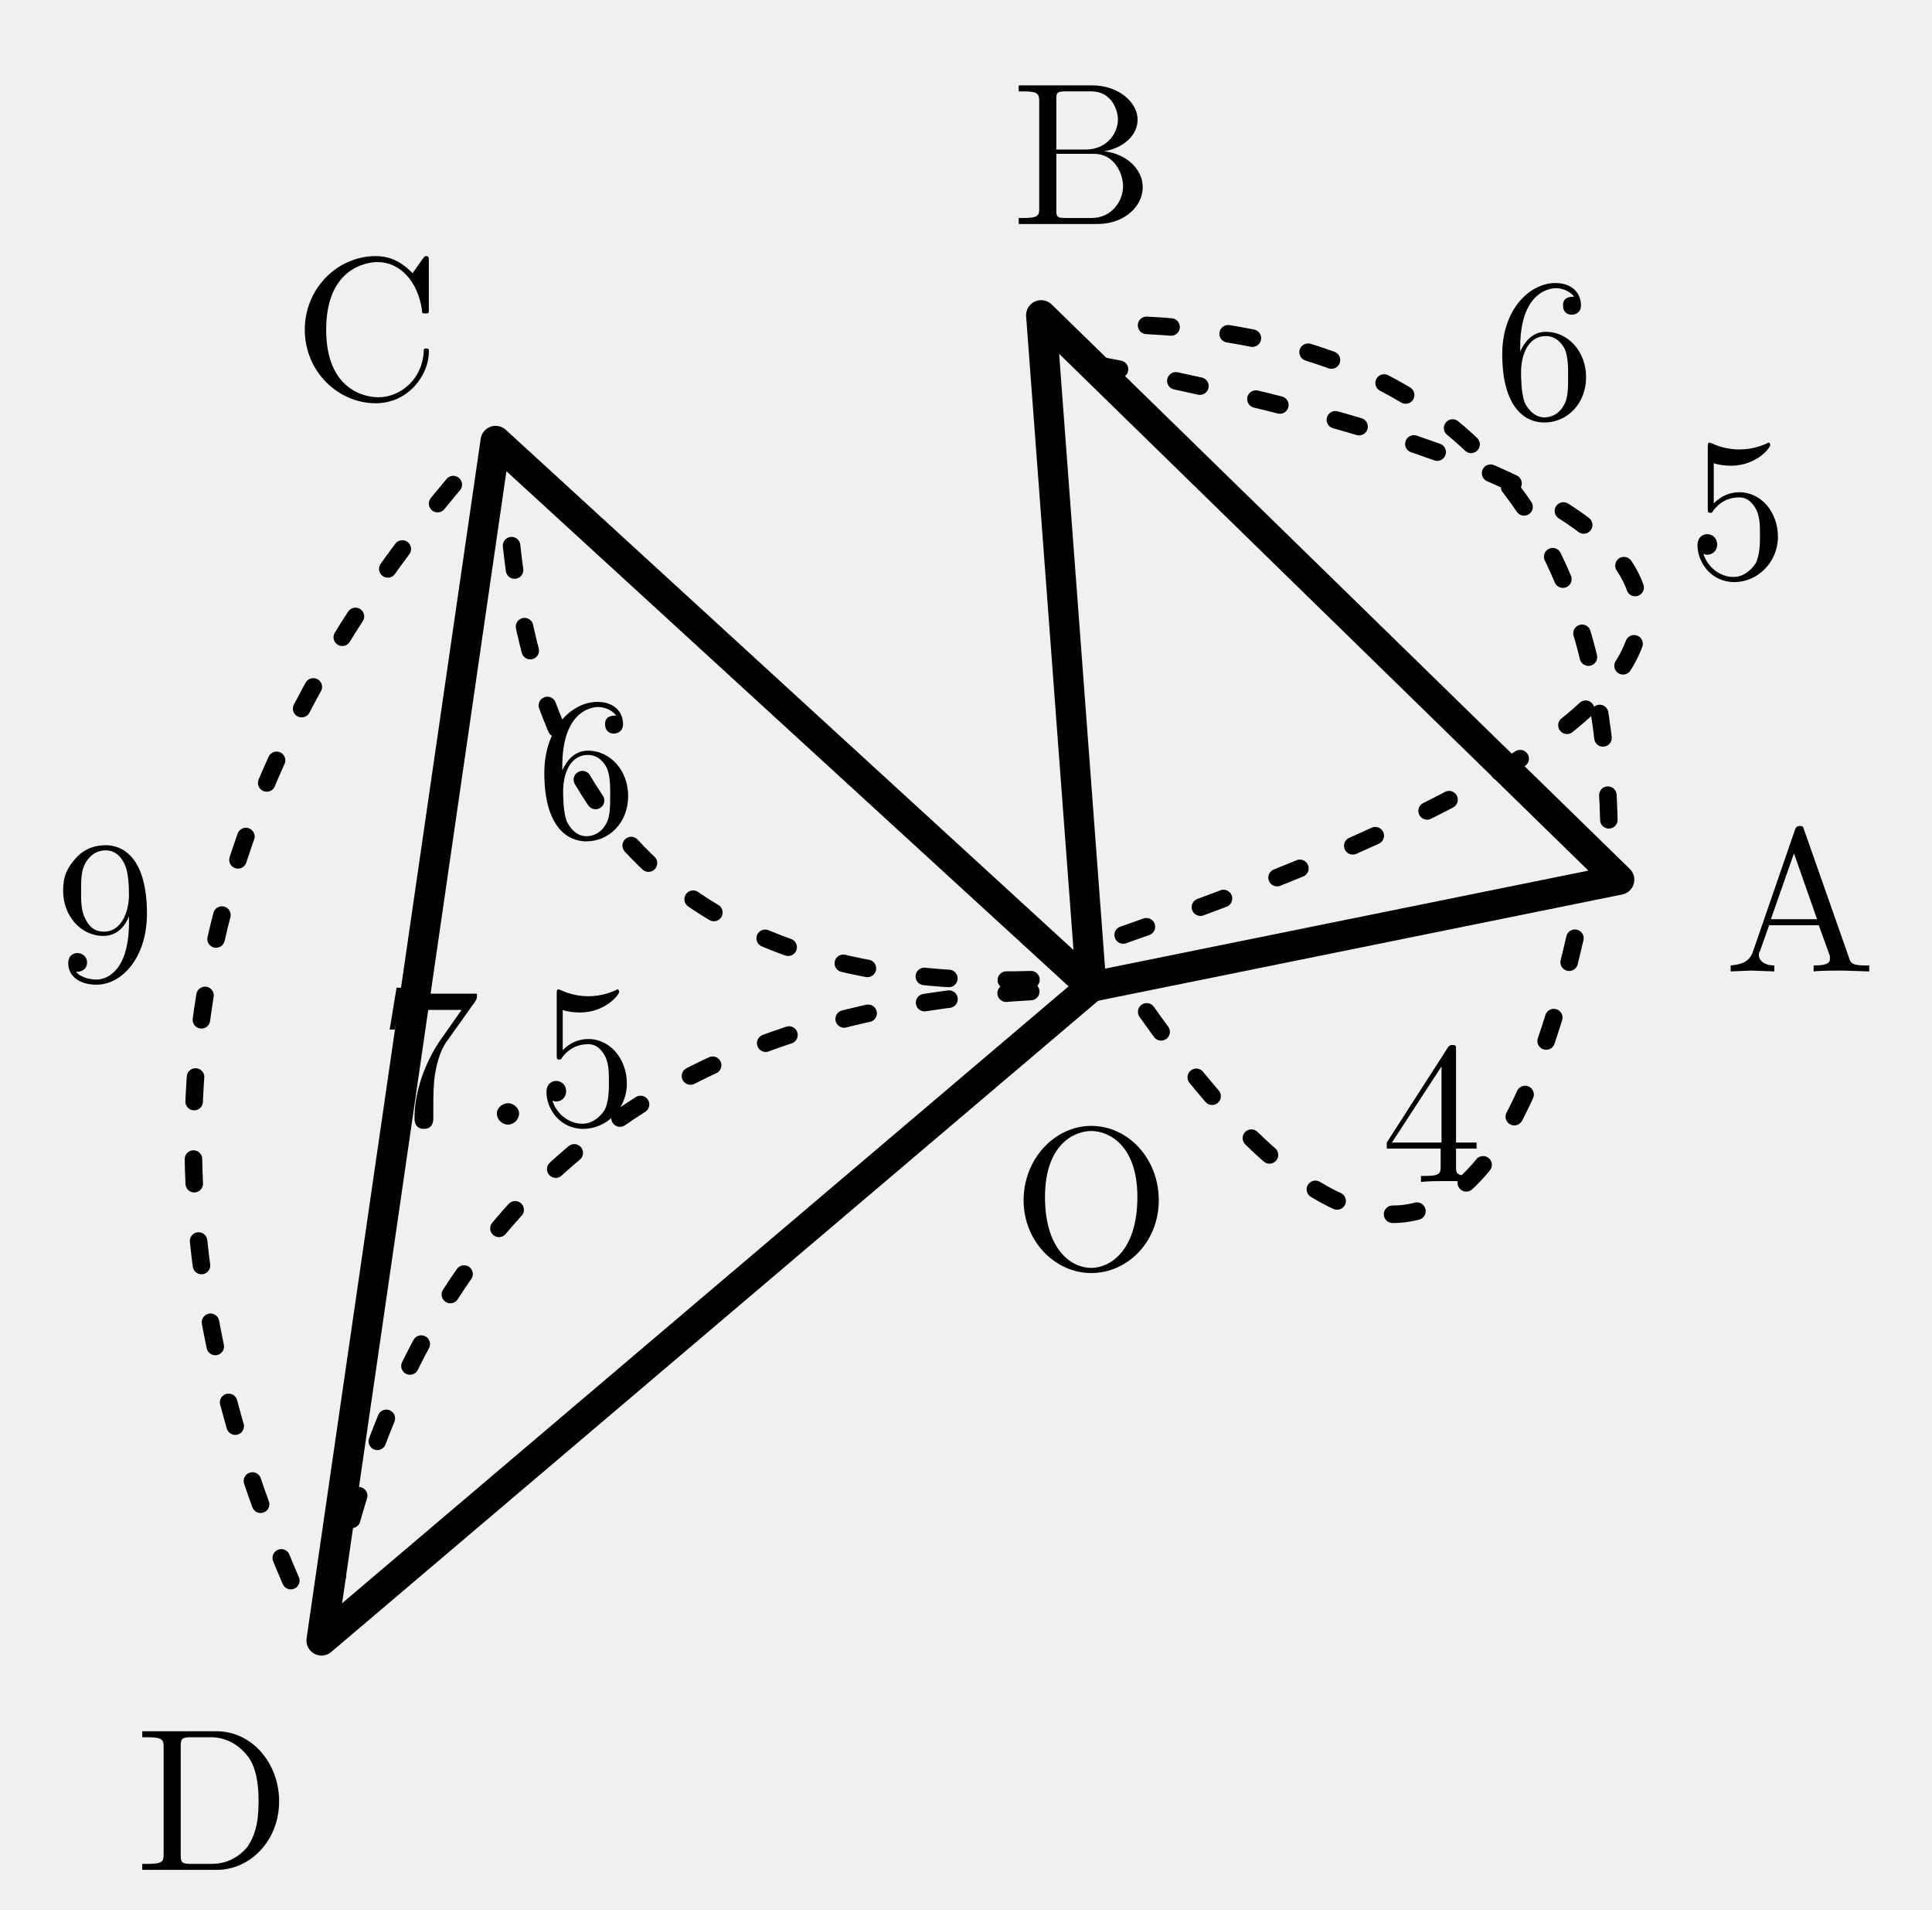
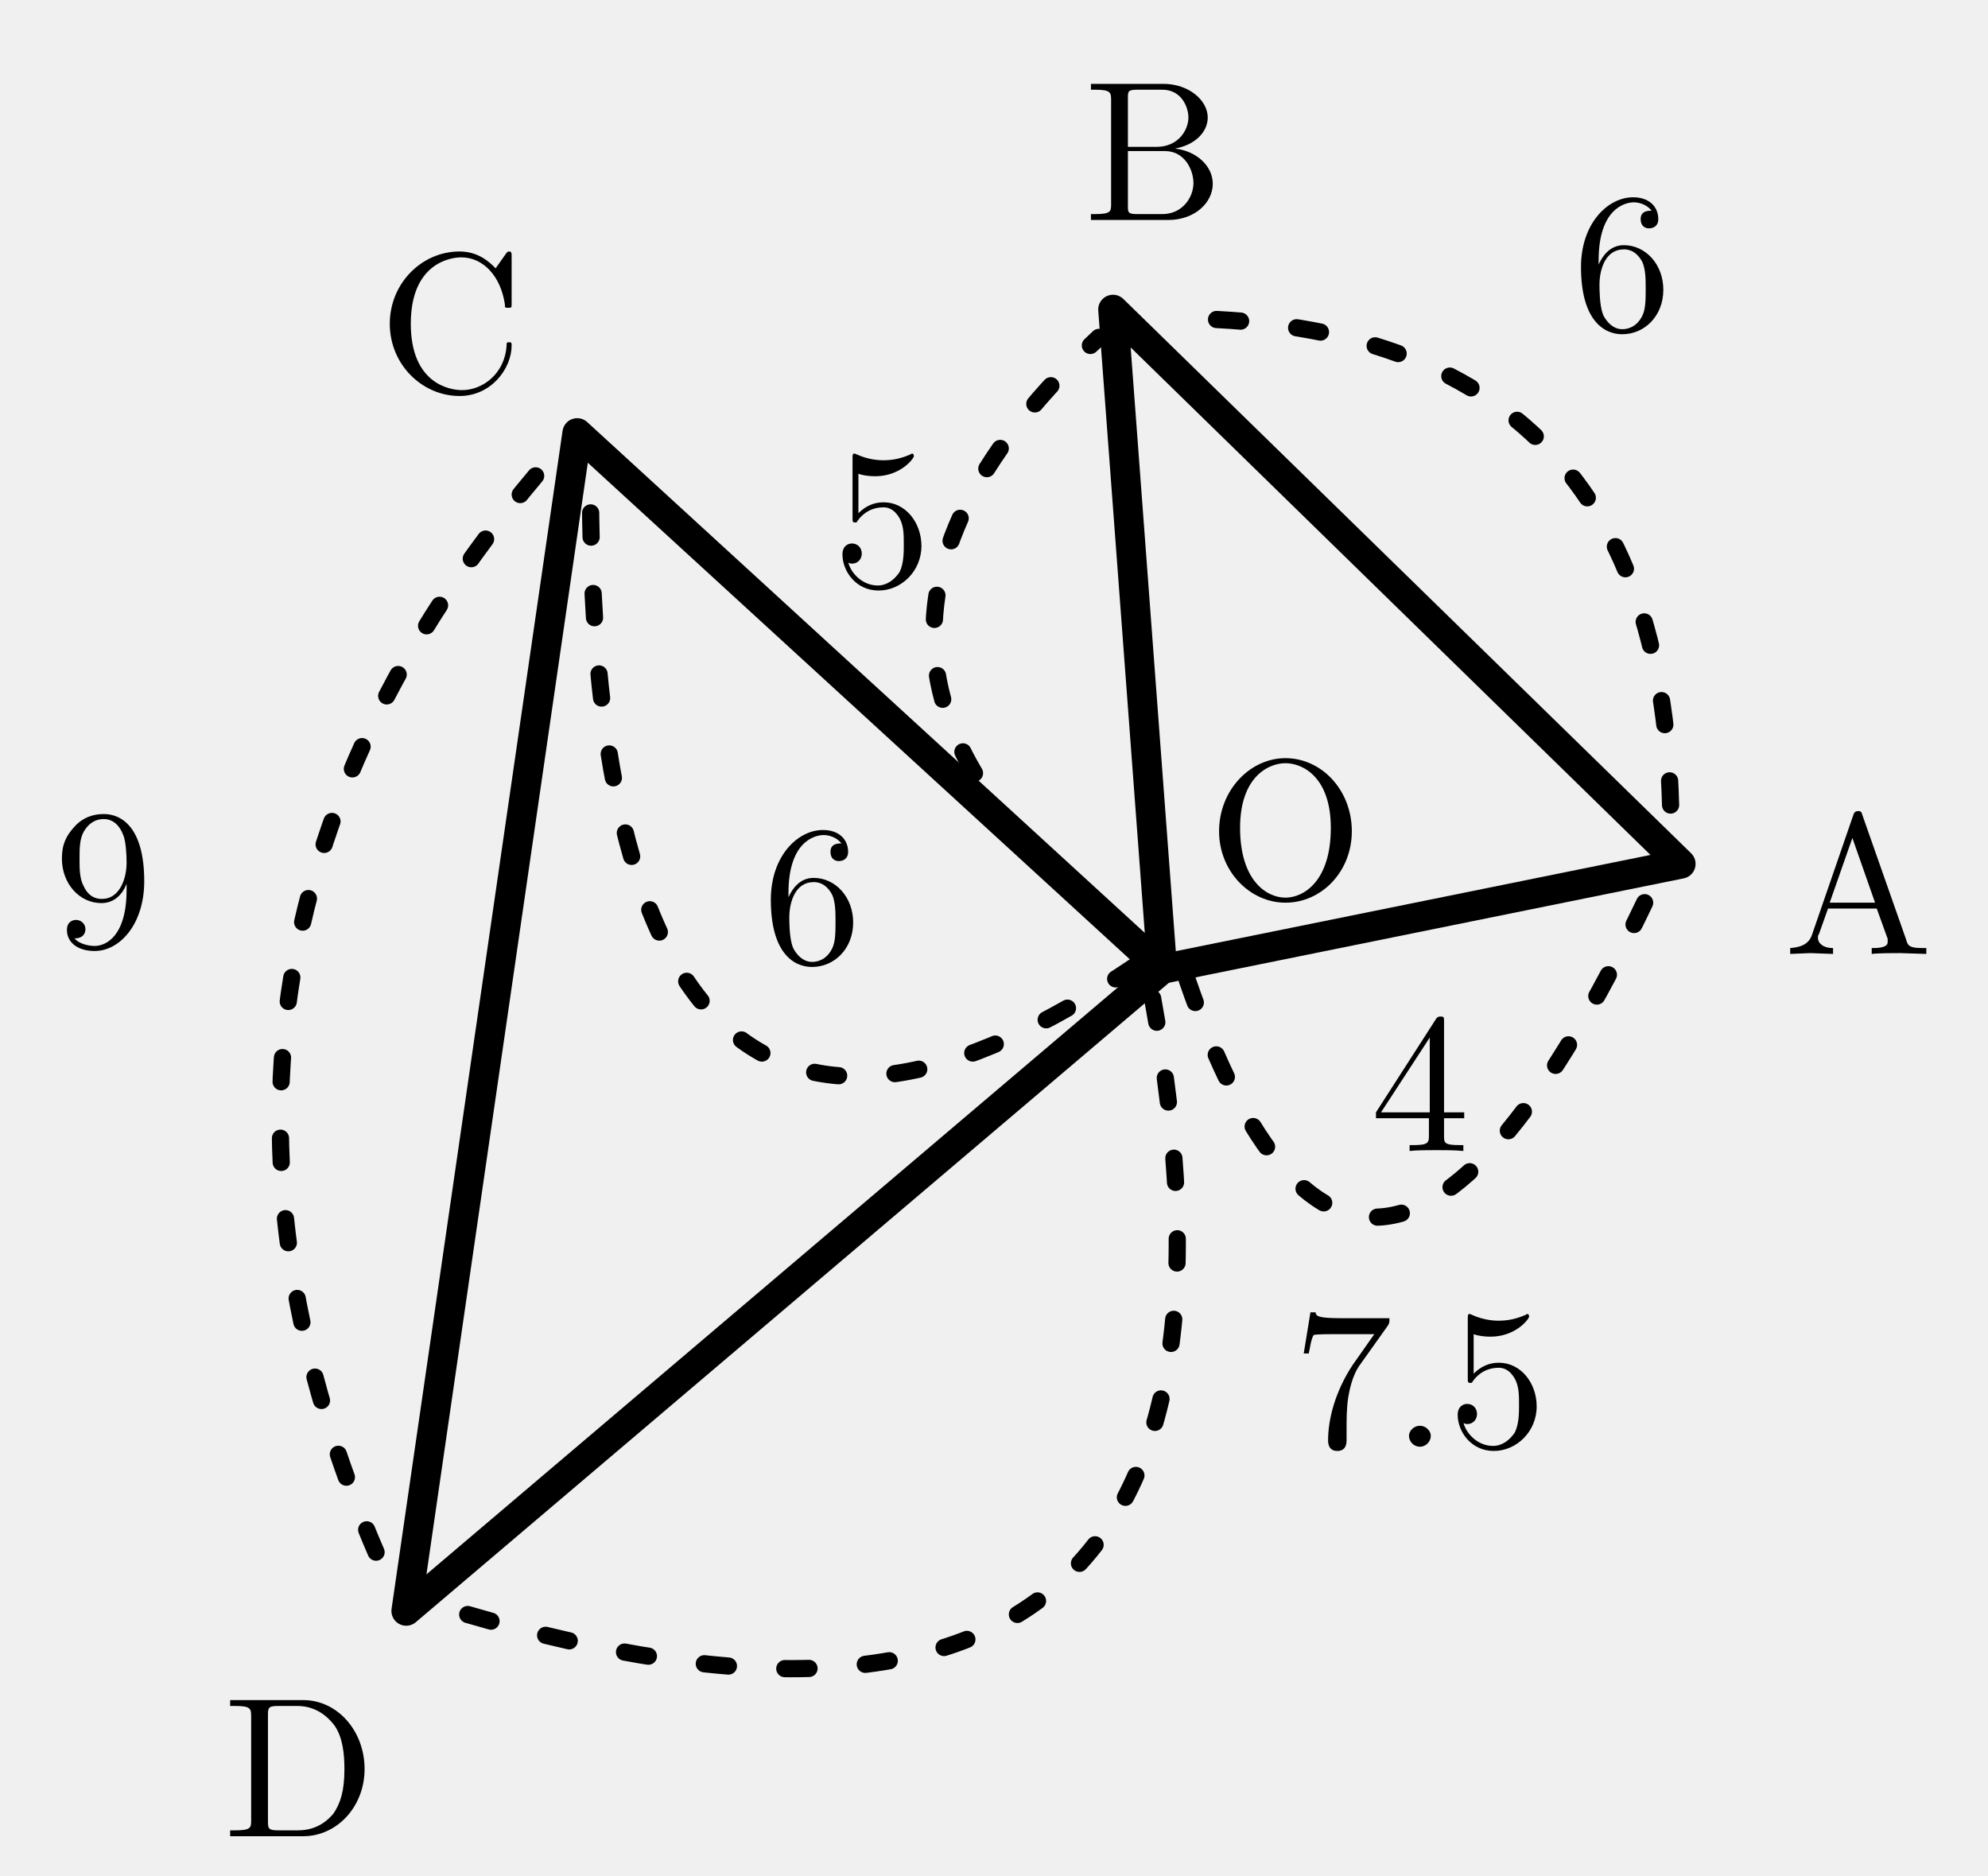
- <svg xmlns="http://www.w3.org/2000/svg" width="35.287mm" height="34.876mm" viewBox="5.277 0.644 35.287 34.876">
+ <svg xmlns="http://www.w3.org/2000/svg" width="36.97mm" height="34.876mm" viewBox="3.595 0.644 36.97 34.876">
  <defs>
    <style>
.main{stroke:#000;stroke-width:.55;fill:none;stroke-linecap:round;stroke-linejoin:round}
.thin{stroke:#000;stroke-width:.32;fill:none;stroke-linecap:round;stroke-linejoin:round}
.dash{stroke:#000;stroke-width:.32;fill:none;stroke-dasharray:1.2 1.4}
.label,.math-label,.angle-label,.frac-text{font-family:"CMU Serif","Computer Modern Serif","Latin Modern Roman","Times New Roman",serif;fill:#000;font-style:normal}
.label,.math-label{font-size:3.7px}.angle-label{font-size:3.1px}.var{font-style:italic}
.frac-text{font-size:2.9px}.frac-line{stroke:#000;stroke-width:.28}
.label-bg{fill:#fff;opacity:.96}.triangle-fill{fill:#ddd;stroke:none}
.note{font-family:"Noto Serif CJK JP","IPAexMincho",serif;font-size:3.4px;fill:#000}

.length-arc{stroke:#000;stroke-width:.32;fill:none;stroke-dasharray:.45 1.05;stroke-linecap:round}
</style>
  </defs>
  <polygon class="main" points="25.21,18.663 34.852,16.708 24.293,6.4" />
  <polygon class="main" points="25.21,18.663 14.329,8.695 11.149,30.6" />
  <text class="label" x="38.149" y="16.835" text-anchor="middle" dominant-baseline="central">A</text>
  <text class="label" x="25.054" y="3.189" text-anchor="middle" dominant-baseline="central">B</text>
  <text class="label" x="11.977" y="6.38" text-anchor="middle" dominant-baseline="central">C</text>
  <text class="label" x="9.165" y="33.238" text-anchor="middle" dominant-baseline="central">D</text>
-   <text class="label" x="25.21" y="22.263" text-anchor="middle" dominant-baseline="central">O</text>
+   <text class="label" x="27.5" y="15.8" text-anchor="middle" dominant-baseline="central">O</text>
  <g class="length-mark" data-segment="OA">
-     <path class="length-arc" d="M 26.221 19.121 Q 31.968 27.241 34.099 17.524" />
-     <text class="math-label" x="31.422" y="20.682" text-anchor="middle" dominant-baseline="central">4</text>
+     <path class="length-arc" d="M 25.672 18.862 Q 29 28.5 34.333 17.106" />
+     <text id="length-value-OA" class="math-label" x="30" y="20.5" text-anchor="middle" dominant-baseline="central">4</text>
  </g>
  <g class="length-mark" data-segment="OB">
-     <path class="length-arc" d="M 25.791 17.717 Q 45.045 11.013 25.008 7.249" />
-     <text class="math-label" x="37.017" y="9.648" text-anchor="middle" dominant-baseline="central">5</text>
+     <path class="length-arc" d="M 24.873 18.183 Q 17.5 13 24.031 6.918" />
+     <text id="length-value-OB" class="math-label" x="20" y="10" text-anchor="middle" dominant-baseline="central">5</text>
  </g>
  <g class="length-mark" data-segment="AB">
    <path class="length-arc" d="M 34.662 15.614 Q 34.427 6.581 25.391 6.564" />
-     <text class="math-label" x="33.484" y="6.735" text-anchor="middle" dominant-baseline="central">6</text>
+     <text id="length-value-AB" class="math-label" x="33.764" y="5.235" text-anchor="middle" dominant-baseline="central">6</text>
  </g>
  <g class="length-mark" data-segment="OC">
-     <path class="length-arc" d="M 24.107 18.534 Q 15.075 18.804 14.553 9.783" />
-     <text class="math-label" x="15.987" y="14.381" text-anchor="middle" dominant-baseline="central">6</text>
+     <path class="length-arc" d="M 24.719 18.599 Q 14.5 25.5 14.575 9.307" />
+     <text id="length-value-OC" class="math-label" x="18.7" y="17" text-anchor="middle" dominant-baseline="central">6</text>
  </g>
  <g class="length-mark" data-segment="OD">
-     <path class="length-arc" d="M 24.103 18.75 Q 13.681 19.333 11.414 29.522" />
-     <text class="math-label" x="14.555" y="19.634" text-anchor="middle" dominant-baseline="central">7.5</text>
+     <path class="length-arc" d="M 25.03 19.209 Q 28 35.5 11.731 30.499" />
+     <text id="length-value-OD" class="math-label" x="30" y="26" text-anchor="middle" dominant-baseline="central">7.5</text>
  </g>
  <g class="length-mark" data-segment="CD">
    <path class="length-arc" d="M 13.556 9.493 Q 5.861 18.649 10.635 29.616" />
-     <text class="math-label" x="7.197" y="17.002" text-anchor="middle" dominant-baseline="central">9</text>
+     <text id="length-value-CD" class="math-label" x="5.514" y="16.702" text-anchor="middle" dominant-baseline="central">9</text>
  </g>
</svg>
